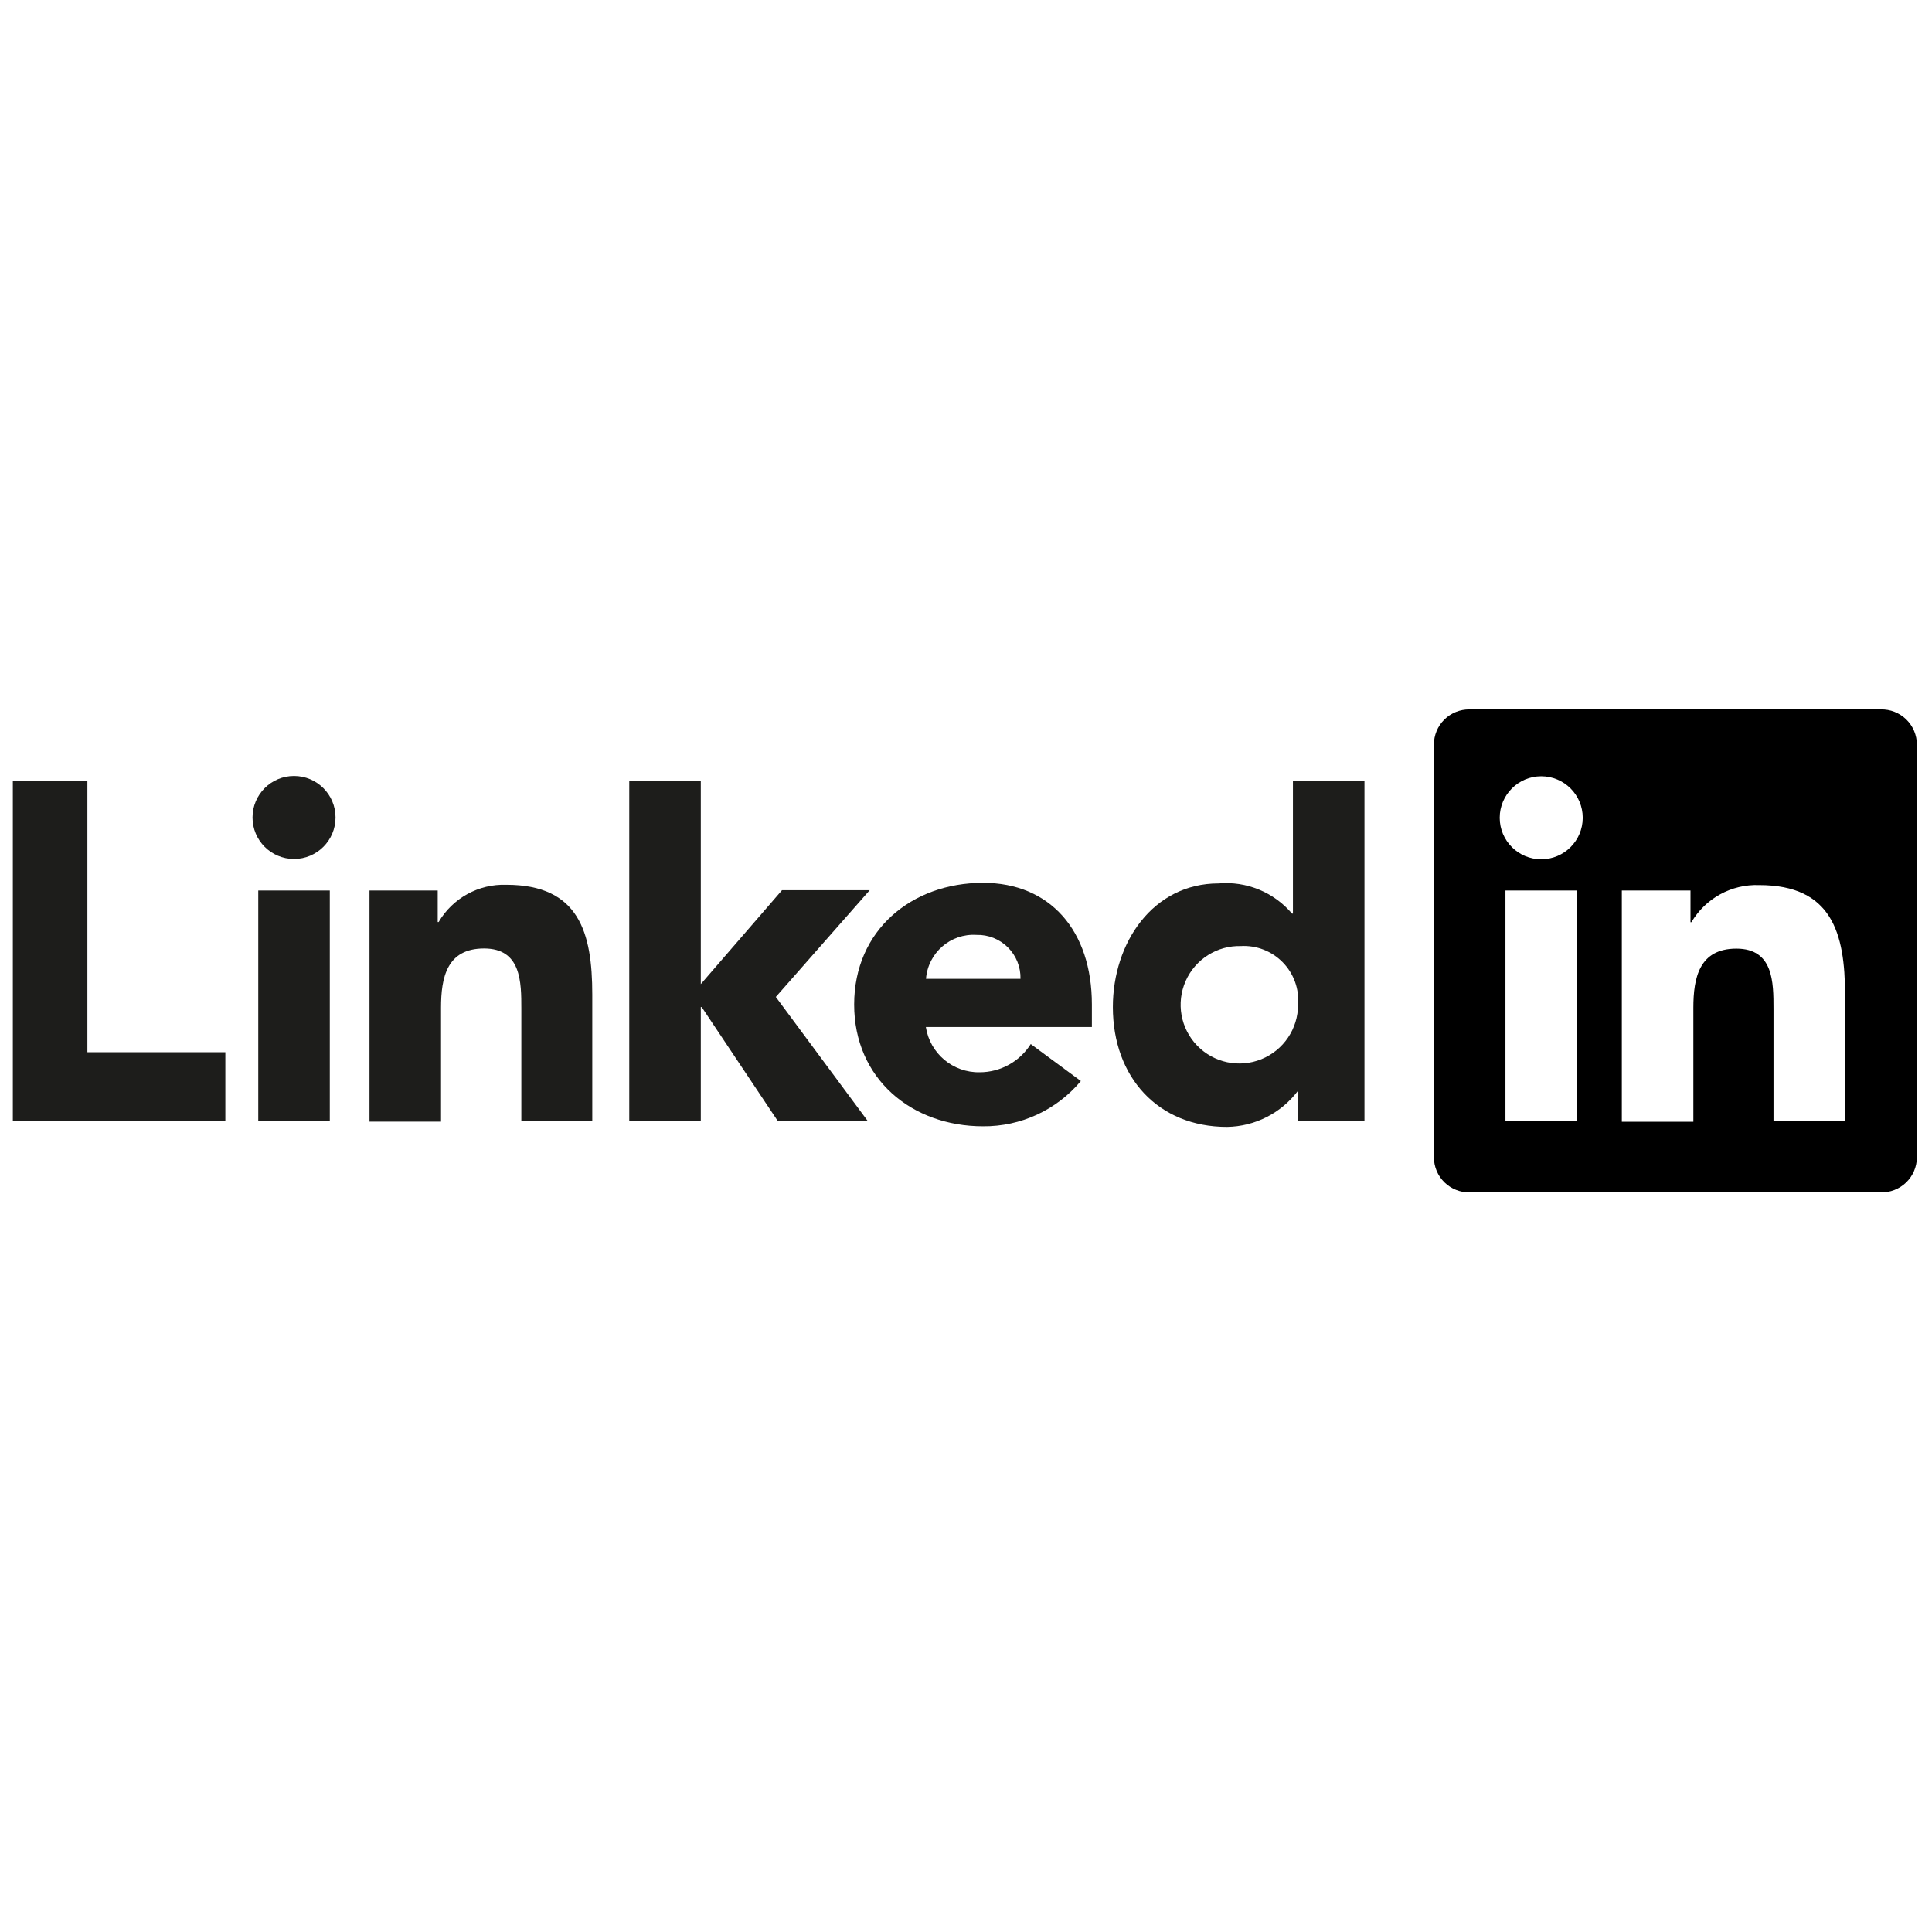
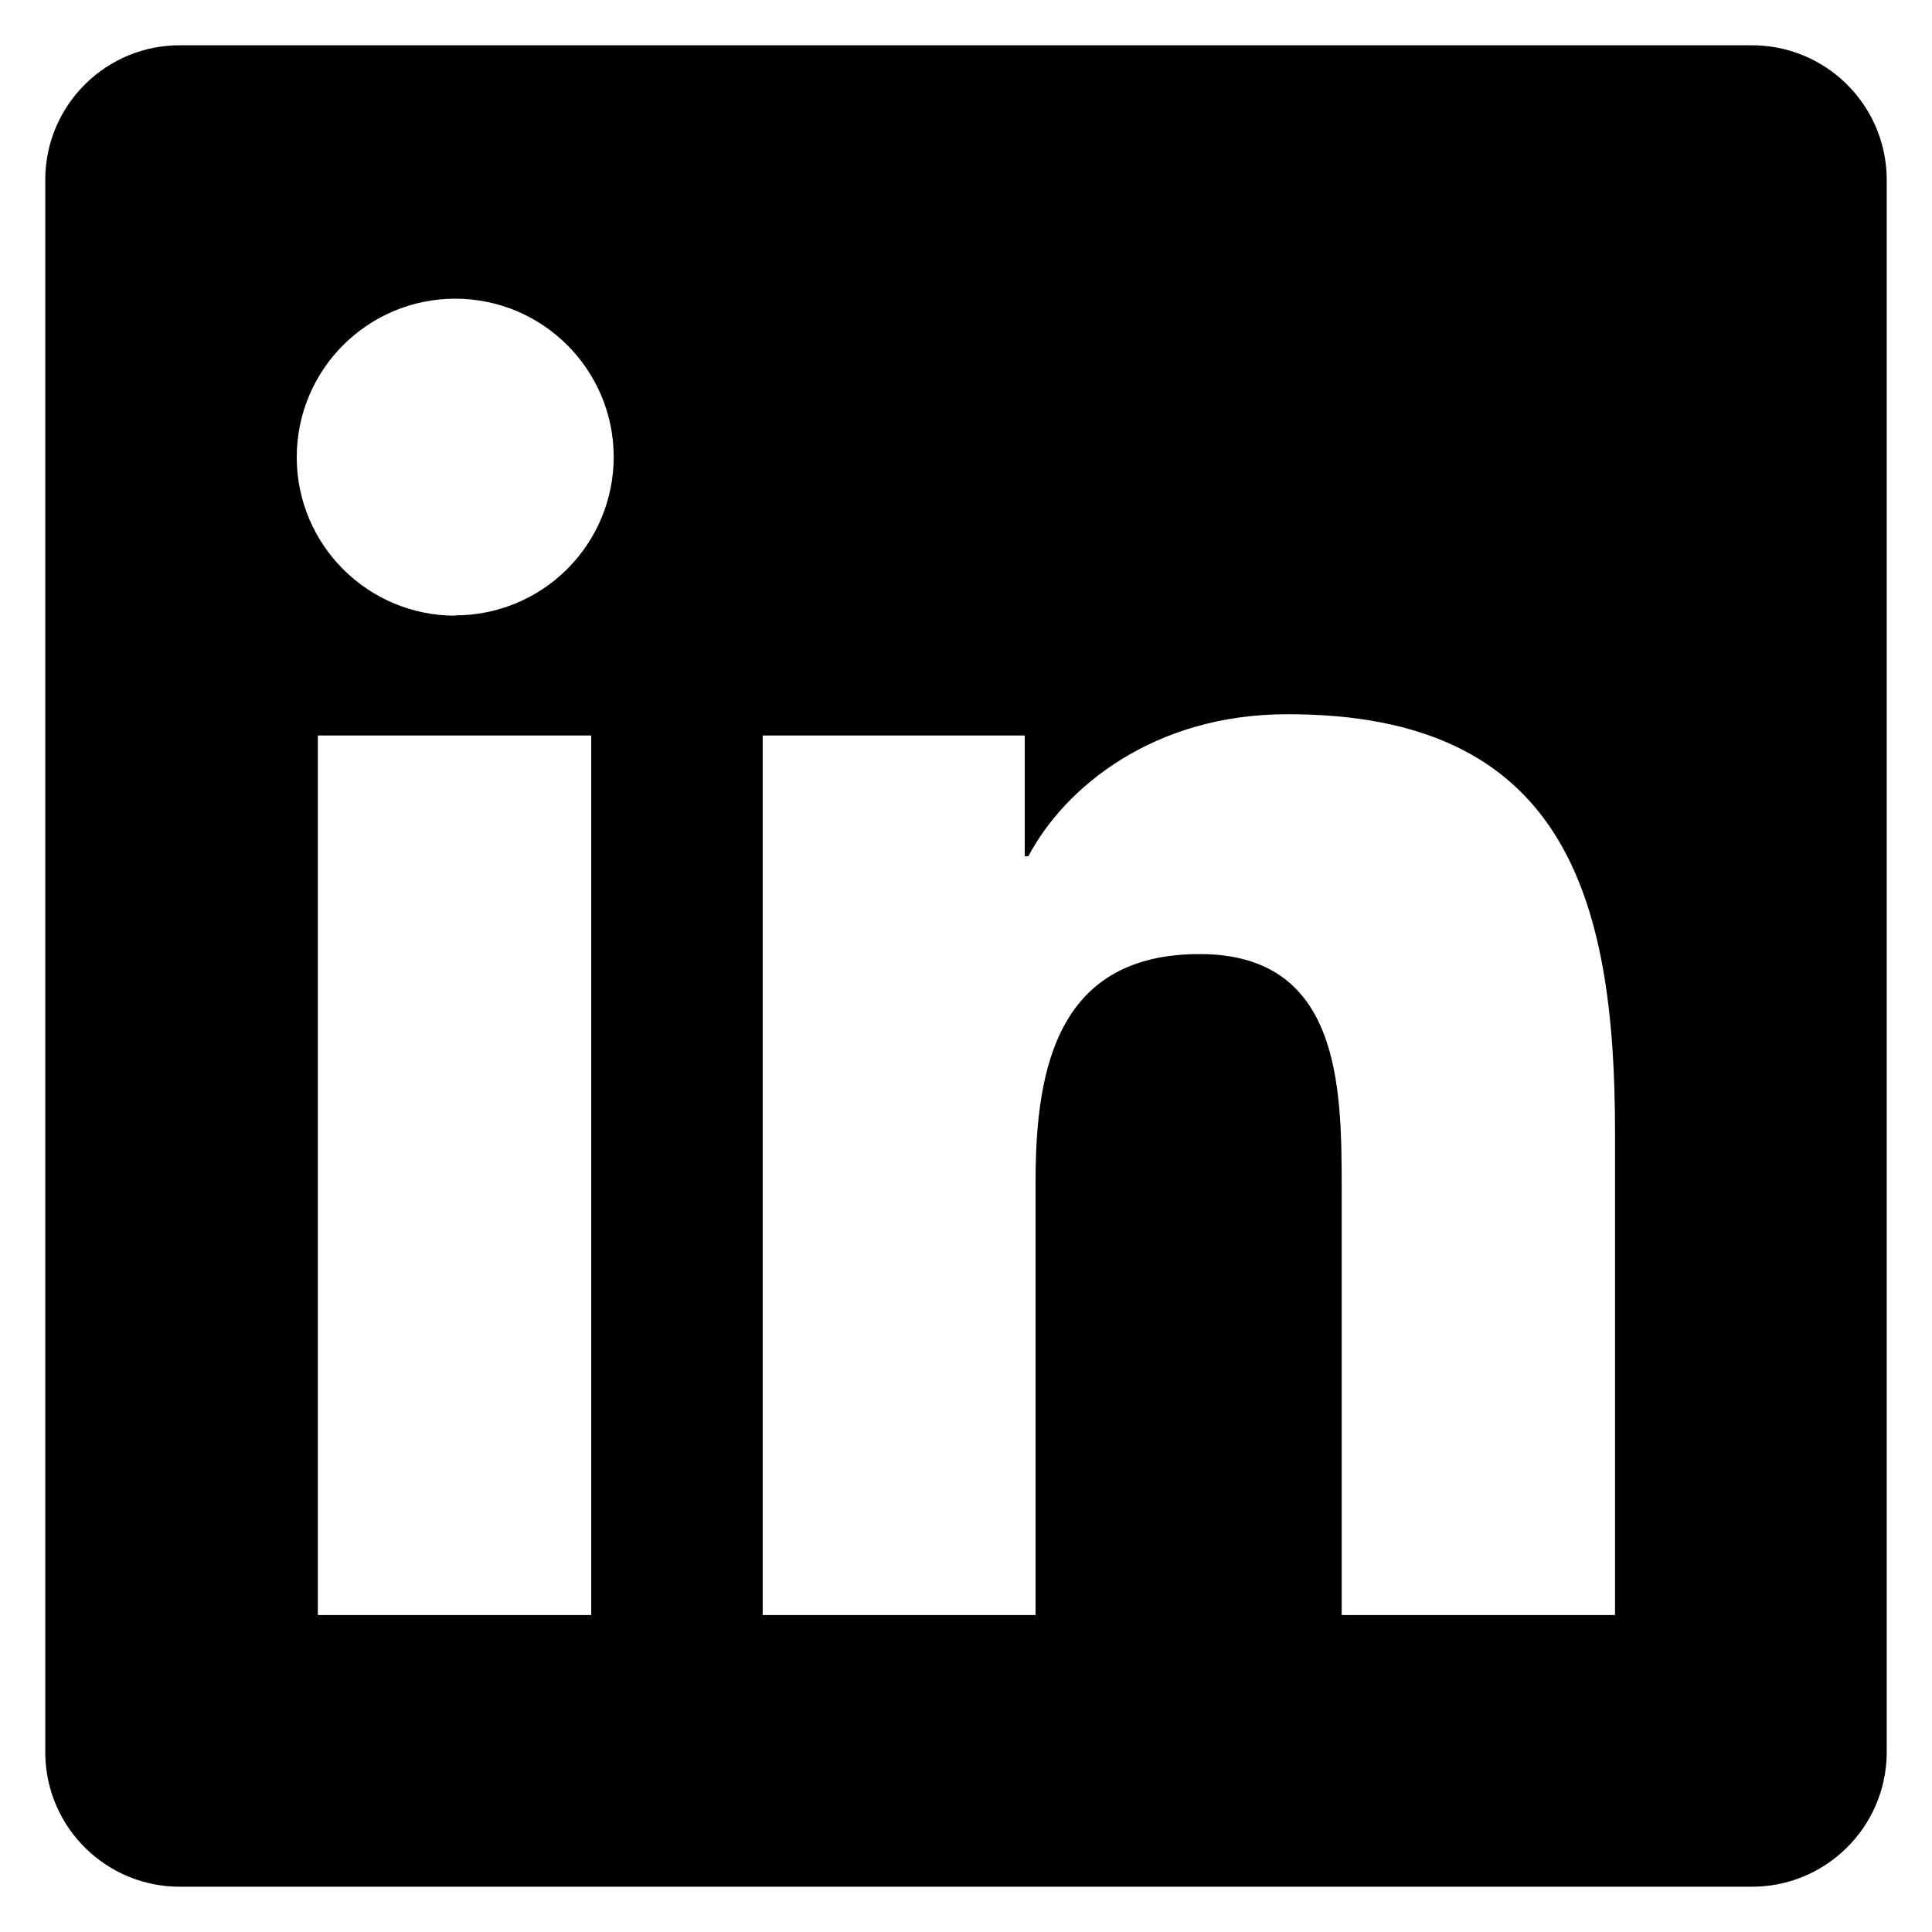
<svg viewBox="0 0 128 128">
-   <path fill="#1d1d1b" d="M.85 51.73h4.94v17.98h9.14v4.56H.85V51.73zM17.11 59h4.74v15.26h-4.74zm2.37-7.59a2.75 2.75 0 11-2.75 2.75 2.75 2.75 0 012.75-2.75M41.69 51.73h4.74V65.2l5.38-6.22h5.81l-6.22 7.07 6.09 8.22h-5.96l-5.04-7.55h-.06v7.55h-4.74V51.73zM24.48 59H29v2.09h.06a5 5 0 014.49-2.47c4.81 0 5.69 3.16 5.69 7.27v8.38h-4.7v-7.43c0-1.77 0-4-2.47-4s-2.85 1.93-2.85 3.92v7.55h-4.74z" />
-   <path fill="#1d1d1b" d="M67.61 64.85a2.84 2.84 0 00-2.91-2.91 3.16 3.16 0 00-3.35 2.91zm4 6.77a8.35 8.35 0 01-6.48 3c-4.74 0-8.54-3.16-8.54-8.07s3.8-8.06 8.54-8.06c4.43 0 7.21 3.16 7.21 8.06v1.49h-11a3.54 3.54 0 003.57 3 4 4 0 003.38-1.87zM82.23 62.68A3.89 3.89 0 1086 66.57a3.6 3.6 0 00-3.8-3.89m8.2 11.58H86v-2a6 6 0 01-4.71 2.4c-4.56 0-7.56-3.29-7.56-7.94 0-4.27 2.66-8.19 7-8.19a5.73 5.73 0 014.87 2h.06v-8.8h4.74z" />
-   <path d="M124.6 47H97.36A2.33 2.33 0 0095 49.34v27.35A2.33 2.33 0 0097.36 79h27.24a2.34 2.34 0 002.4-2.31V49.34a2.34 2.34 0 00-2.4-2.34zm-20.12 27.27h-4.74V59h4.74zm-2.37-17.34a2.75 2.75 0 112.75-2.75 2.75 2.75 0 01-2.75 2.75zm20.13 17.34h-4.74v-7.42c0-1.77 0-4-2.46-4s-2.85 1.93-2.85 3.92v7.55h-4.74V59H112v2.1h.06a5 5 0 014.49-2.46c4.8 0 5.69 3.16 5.69 7.27z" />
+   <path d="M116 3H12a8.91 8.91 0 00-9 8.8v104.42a8.91 8.91 0 009 8.78h104a8.93 8.93 0 009-8.81V11.77A8.93 8.93 0 00116 3zM39.17 107H21.06V48.73h18.11zm-9-66.21a10.5 10.5 0 1110.49-10.5 10.5 10.5 0 01-10.54 10.48zM107 107H88.89V78.65c0-6.75-.12-15.44-9.41-15.44s-10.87 7.36-10.87 15V107H50.53V48.73h17.36v8h.24c2.42-4.58 8.32-9.41 17.13-9.41C103.6 47.28 107 59.35 107 75z" />
</svg>
